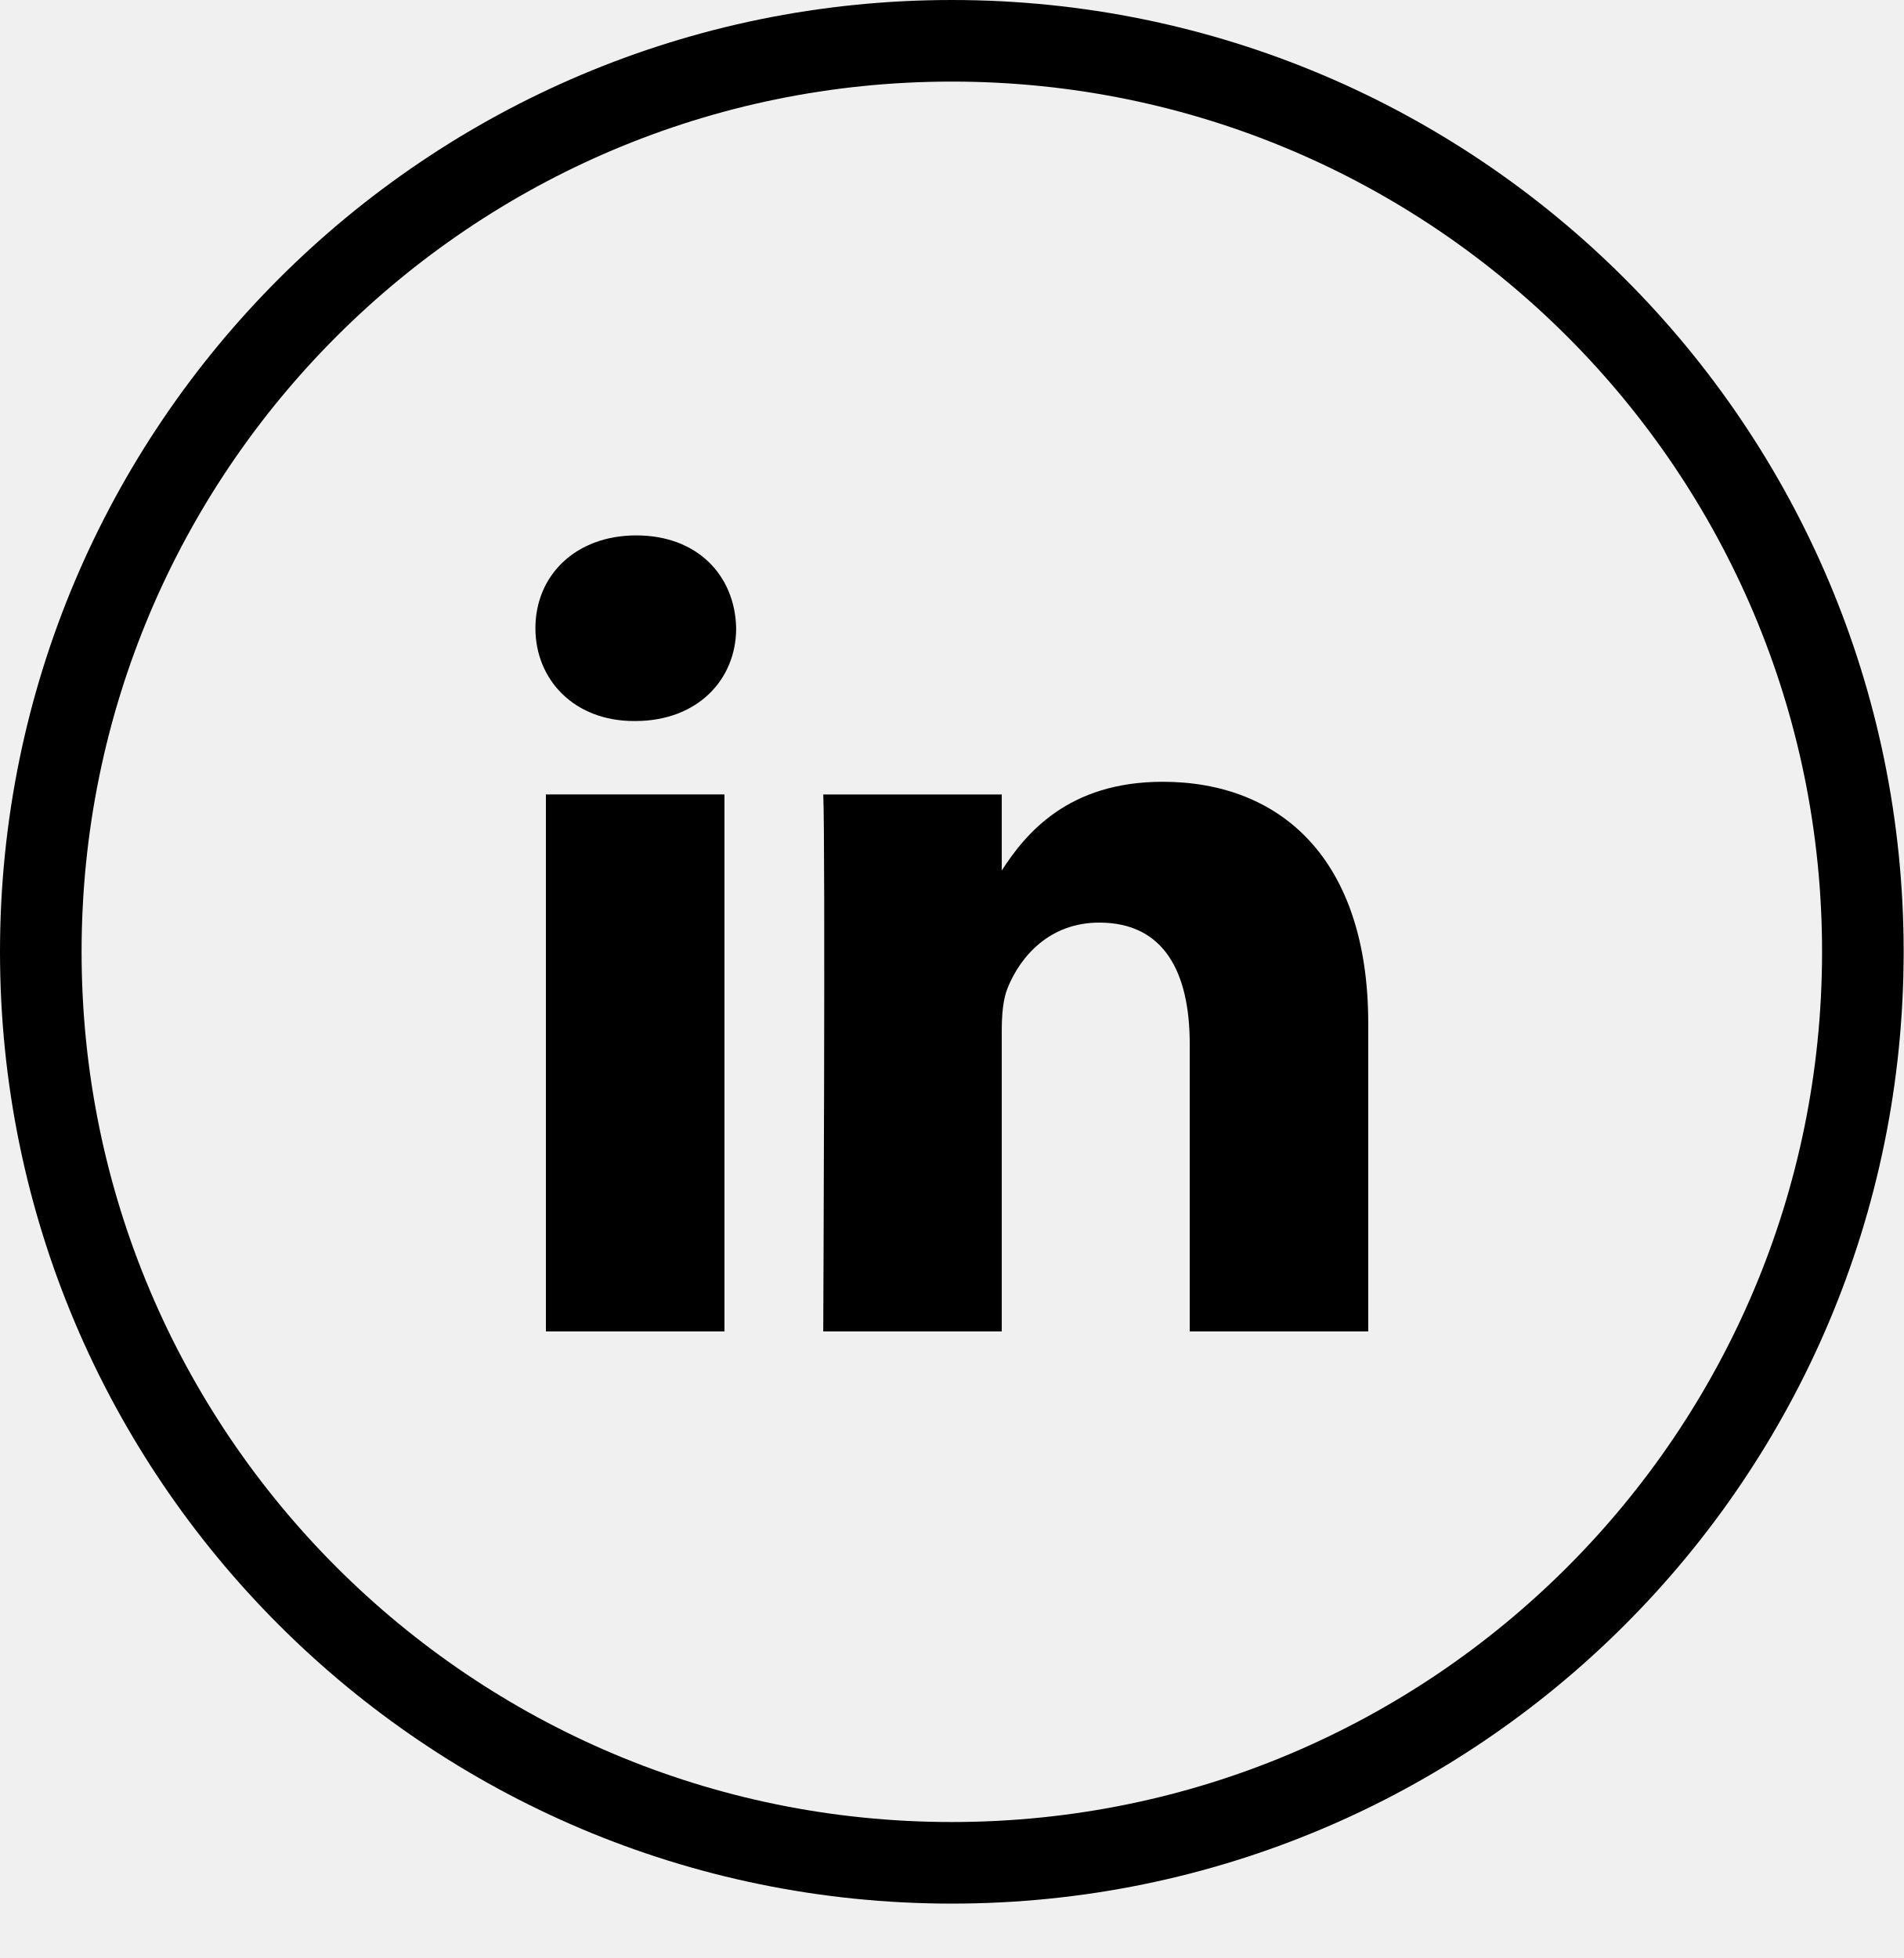
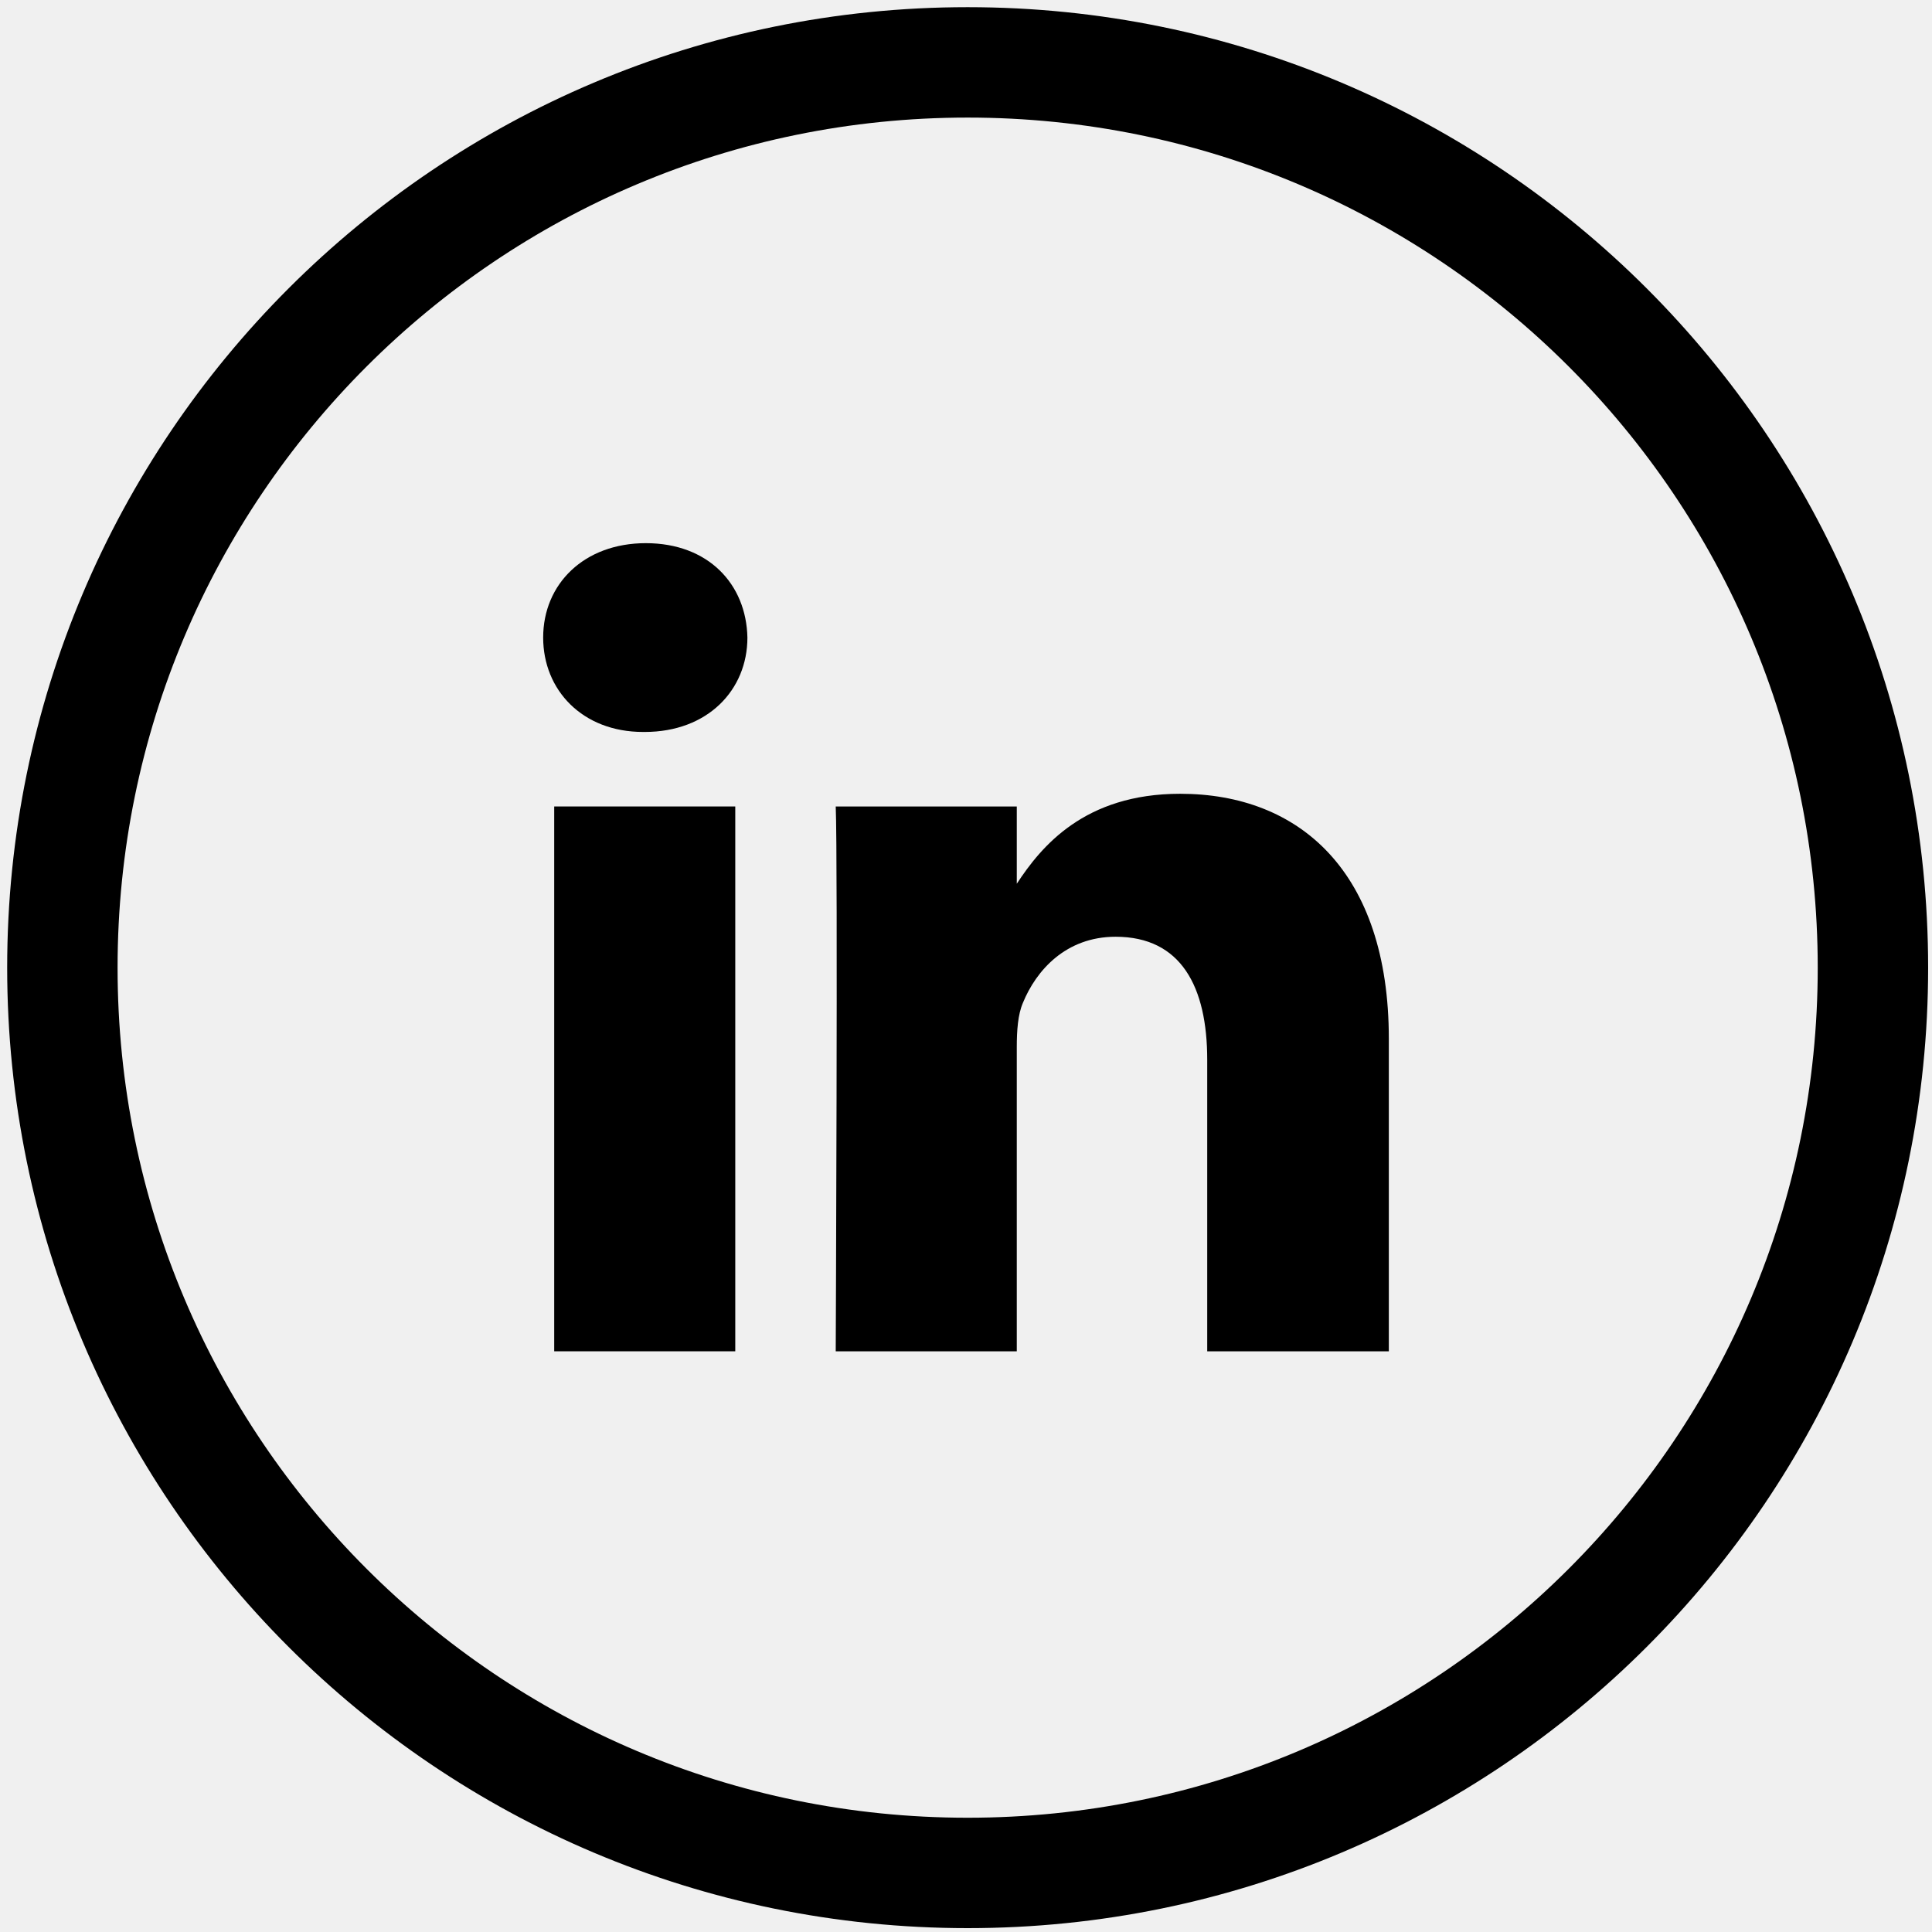
- <svg xmlns="http://www.w3.org/2000/svg" xmlns:xlink="http://www.w3.org/1999/xlink" width="35px" height="36px" shape-rendering="geometricPrecision" viewBox="0 0 35 36" version="1.1">
-   <defs>
-     <path d="M17.5,-2.22044605e-16 C7.835,-2.22044605e-16 0,7.835 0,17.5 C0,27.165 7.835,35 17.5,35 C27.165,35 35,27.165 35,17.5 C35,7.835 27.165,-2.22044605e-16 17.5,-2.22044605e-16 L17.5,-2.22044605e-16 L17.5,-2.22044605e-16 Z" id="path-1" />
-   </defs>
-   <g id="Page-1" stroke="none" stroke-width="1" fill="none" fill-rule="evenodd">
-     <g id="Group">
-       <path d="M10.037,24.48 L13.32,24.48 L13.32,14.606 L10.037,14.606 L10.037,24.48 Z M11.678,13.257 C12.823,13.257 13.535,12.498 13.535,11.55 C13.515,10.582 12.823,9.844 11.699,9.844 C10.579,9.844 9.844,10.582 9.844,11.55 C9.844,12.498 10.556,13.257 11.657,13.257 L11.678,13.257 Z M25.156,24.48 L25.156,18.818 C25.156,15.784 23.536,14.374 21.377,14.374 C19.634,14.374 18.855,15.329 18.418,16.005 L18.418,14.607 L15.136,14.607 C15.178,15.531 15.136,24.48 15.136,24.48 L18.418,24.48 L18.418,18.965 C18.418,18.668 18.439,18.377 18.526,18.165 C18.763,17.576 19.305,16.963 20.21,16.963 C21.399,16.963 21.874,17.87 21.874,19.197 L21.874,24.48 L25.156,24.48 Z" id="linkedin" fill="#000000" fill-rule="nonzero" />
-       <g id="Fill-1-Clipped" />
-       <mask id="mask-2" fill="white">
-         <use xlink:href="#path-1" />
-       </mask>
-       <g id="path-1" />
-       <g id="Fill-1" mask="url(#mask-2)" stroke-width="3" stroke="#000000">
-         <g id="path-1">
-           <path d="M17.5,-2.22044605e-16 C7.835,-2.22044605e-16 0,7.835 0,17.5 C0,27.165 7.835,35 17.5,35 C27.165,35 35,27.165 35,17.5 C35,7.835 27.165,-2.22044605e-16 17.5,-2.22044605e-16 L17.5,-2.22044605e-16 L17.5,-2.22044605e-16 Z" id="Shape" />
-         </g>
-       </g>
-     </g>
-   </g>
+ <svg xmlns="http://www.w3.org/2000/svg" version="1.1" id="Layer_1" shape-rendering="geometricPrecision" x="0px" y="0px" viewBox="0 0 35 35" style="enable-background:new 0 0 35 35;" xml:space="preserve">
+   <rect x="10.04" y="14.61" width="3.28" height="9.87" />
+   <path d="M11.68,13.26c1.14,0,1.86-0.76,1.86-1.71c-0.02-0.97-0.71-1.71-1.84-1.71c-1.12,0-1.86,0.74-1.86,1.71  c0,0.95,0.71,1.71,1.81,1.71H11.68z" />
+   <path d="M25.16,24.48v-5.66c0-3.03-1.62-4.44-3.78-4.44c-1.74,0-2.52,0.96-2.96,1.63v-1.4h-3.28c0.04,0.92,0,9.87,0,9.87h3.28v-5.51  c0-0.3,0.02-0.59,0.11-0.8c0.24-0.59,0.78-1.2,1.68-1.2c1.19,0,1.66,0.91,1.66,2.23v5.28H25.16z" />
+   <circle style="fill:none;stroke:#000000;stroke-width:2;stroke-miterlimit:10;" cx="17.53" cy="17.53" r="16.4" />
</svg>
